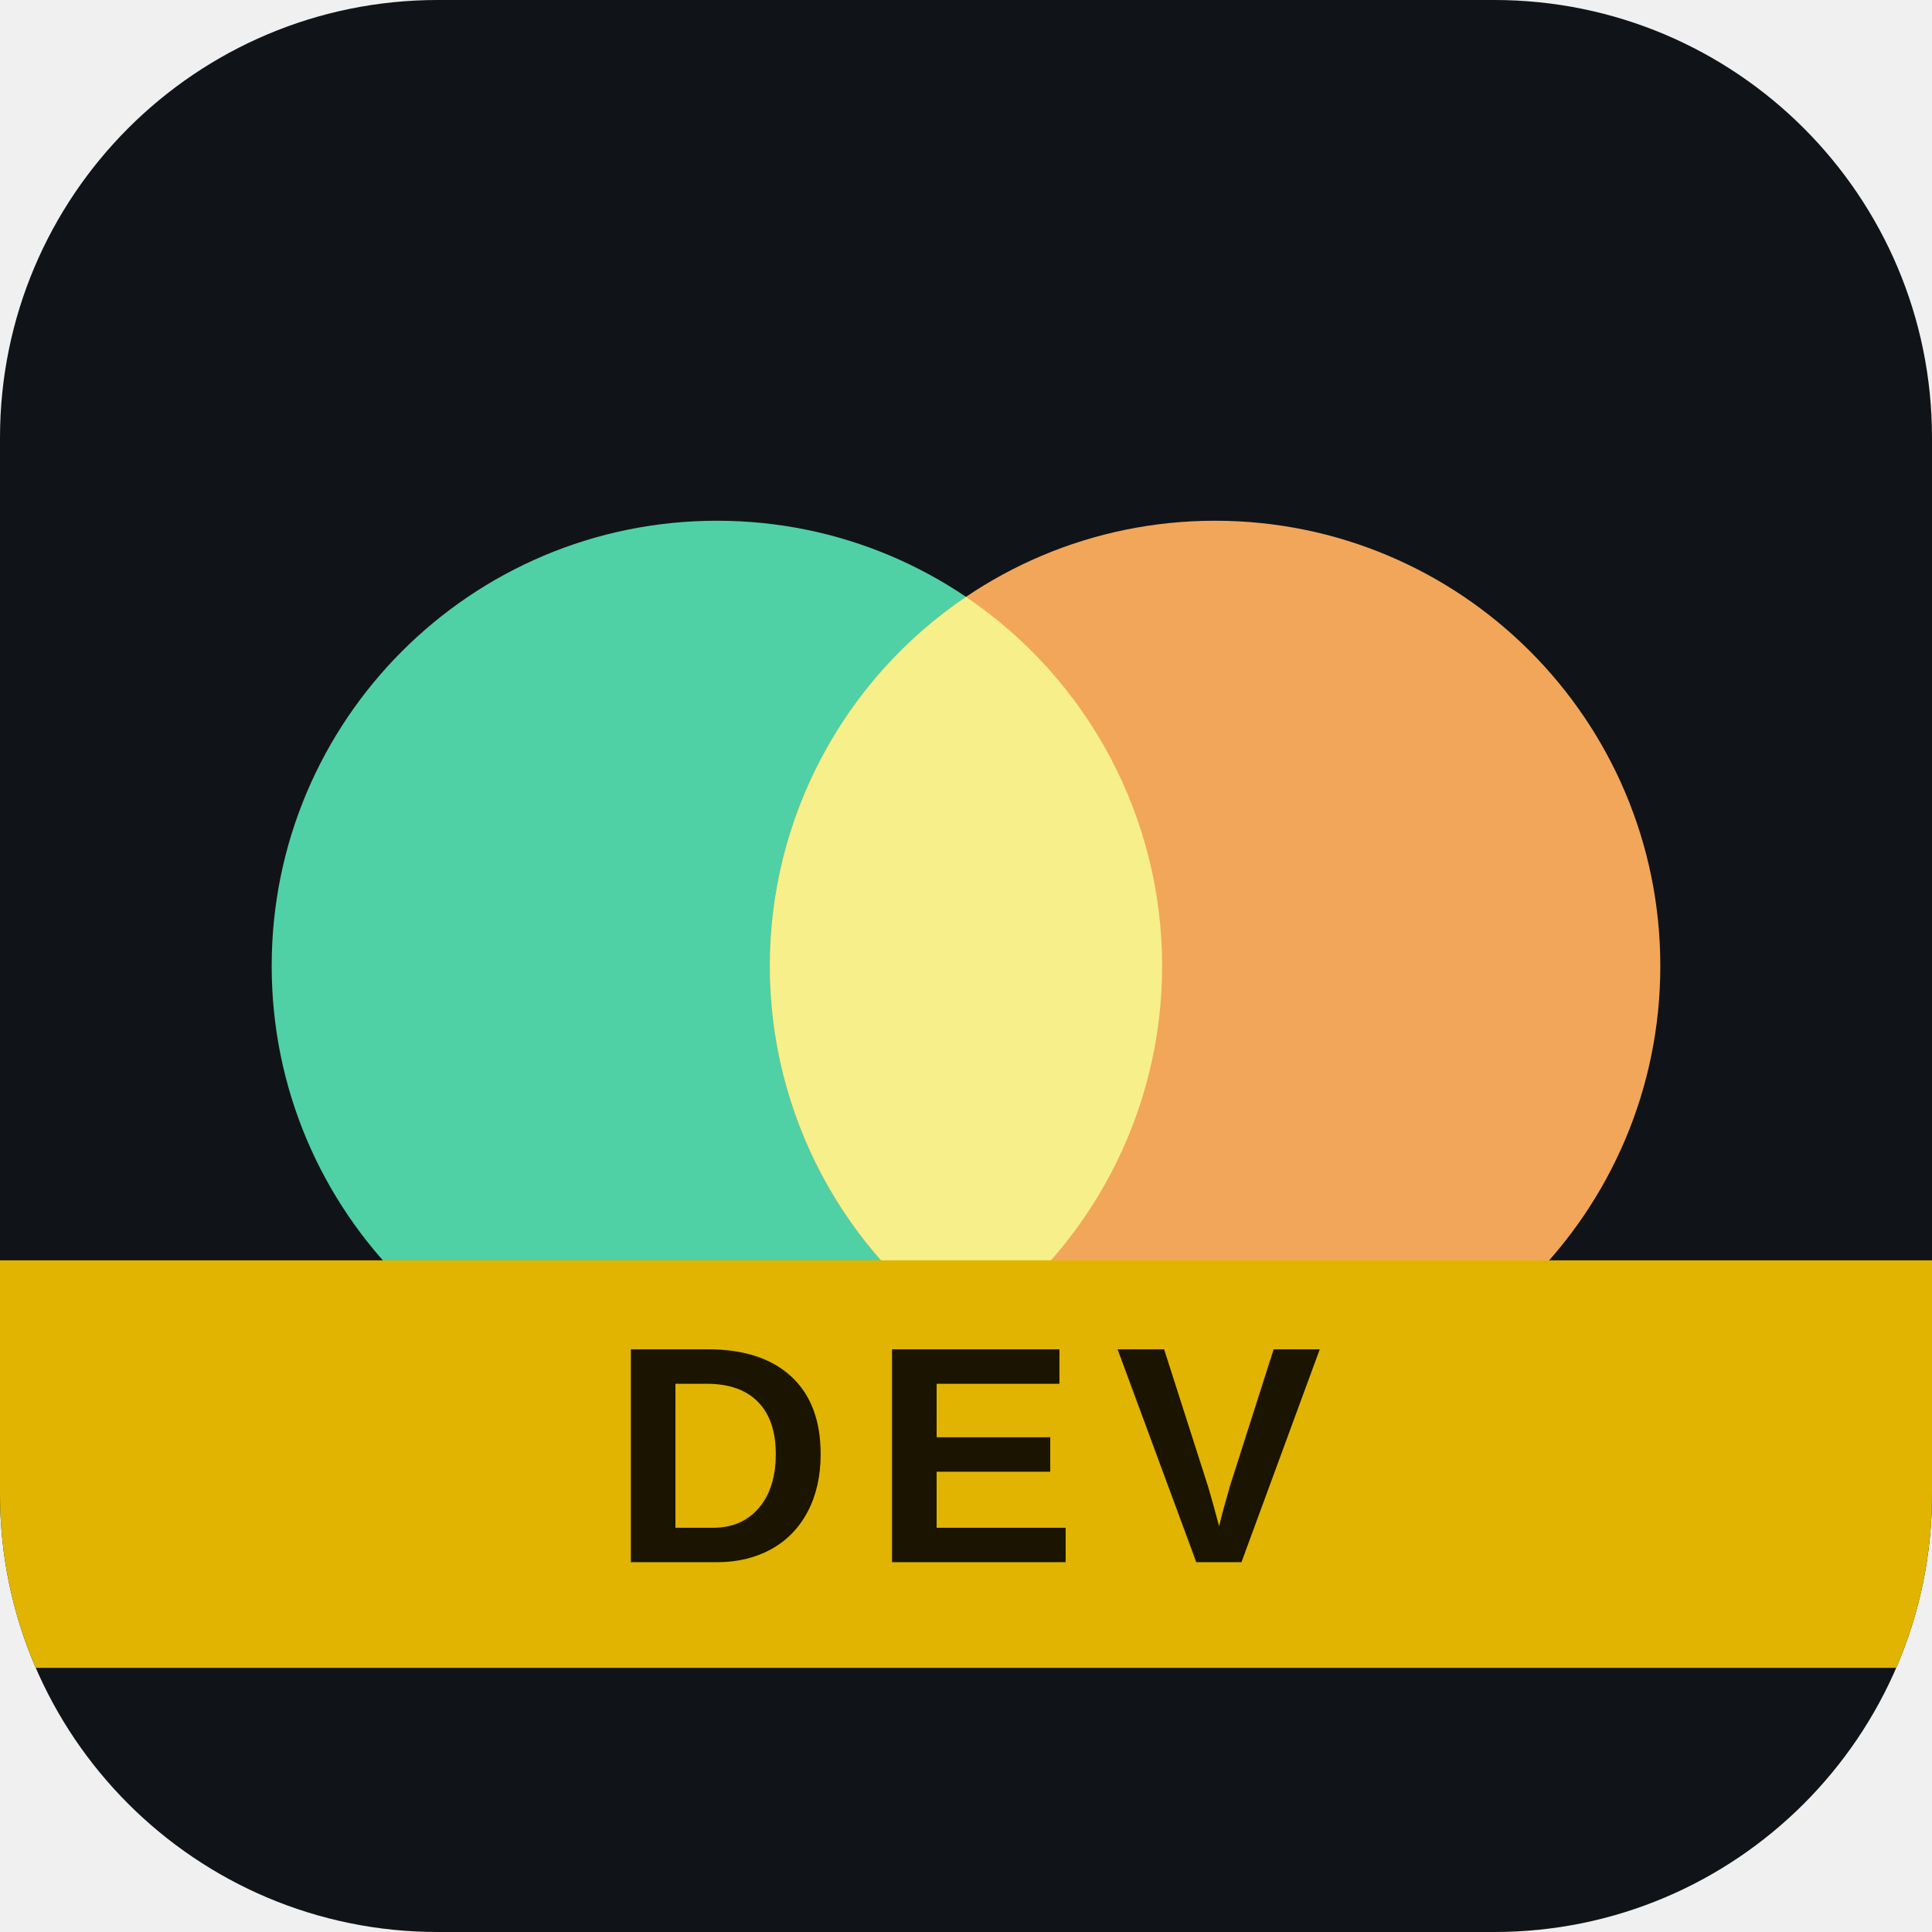
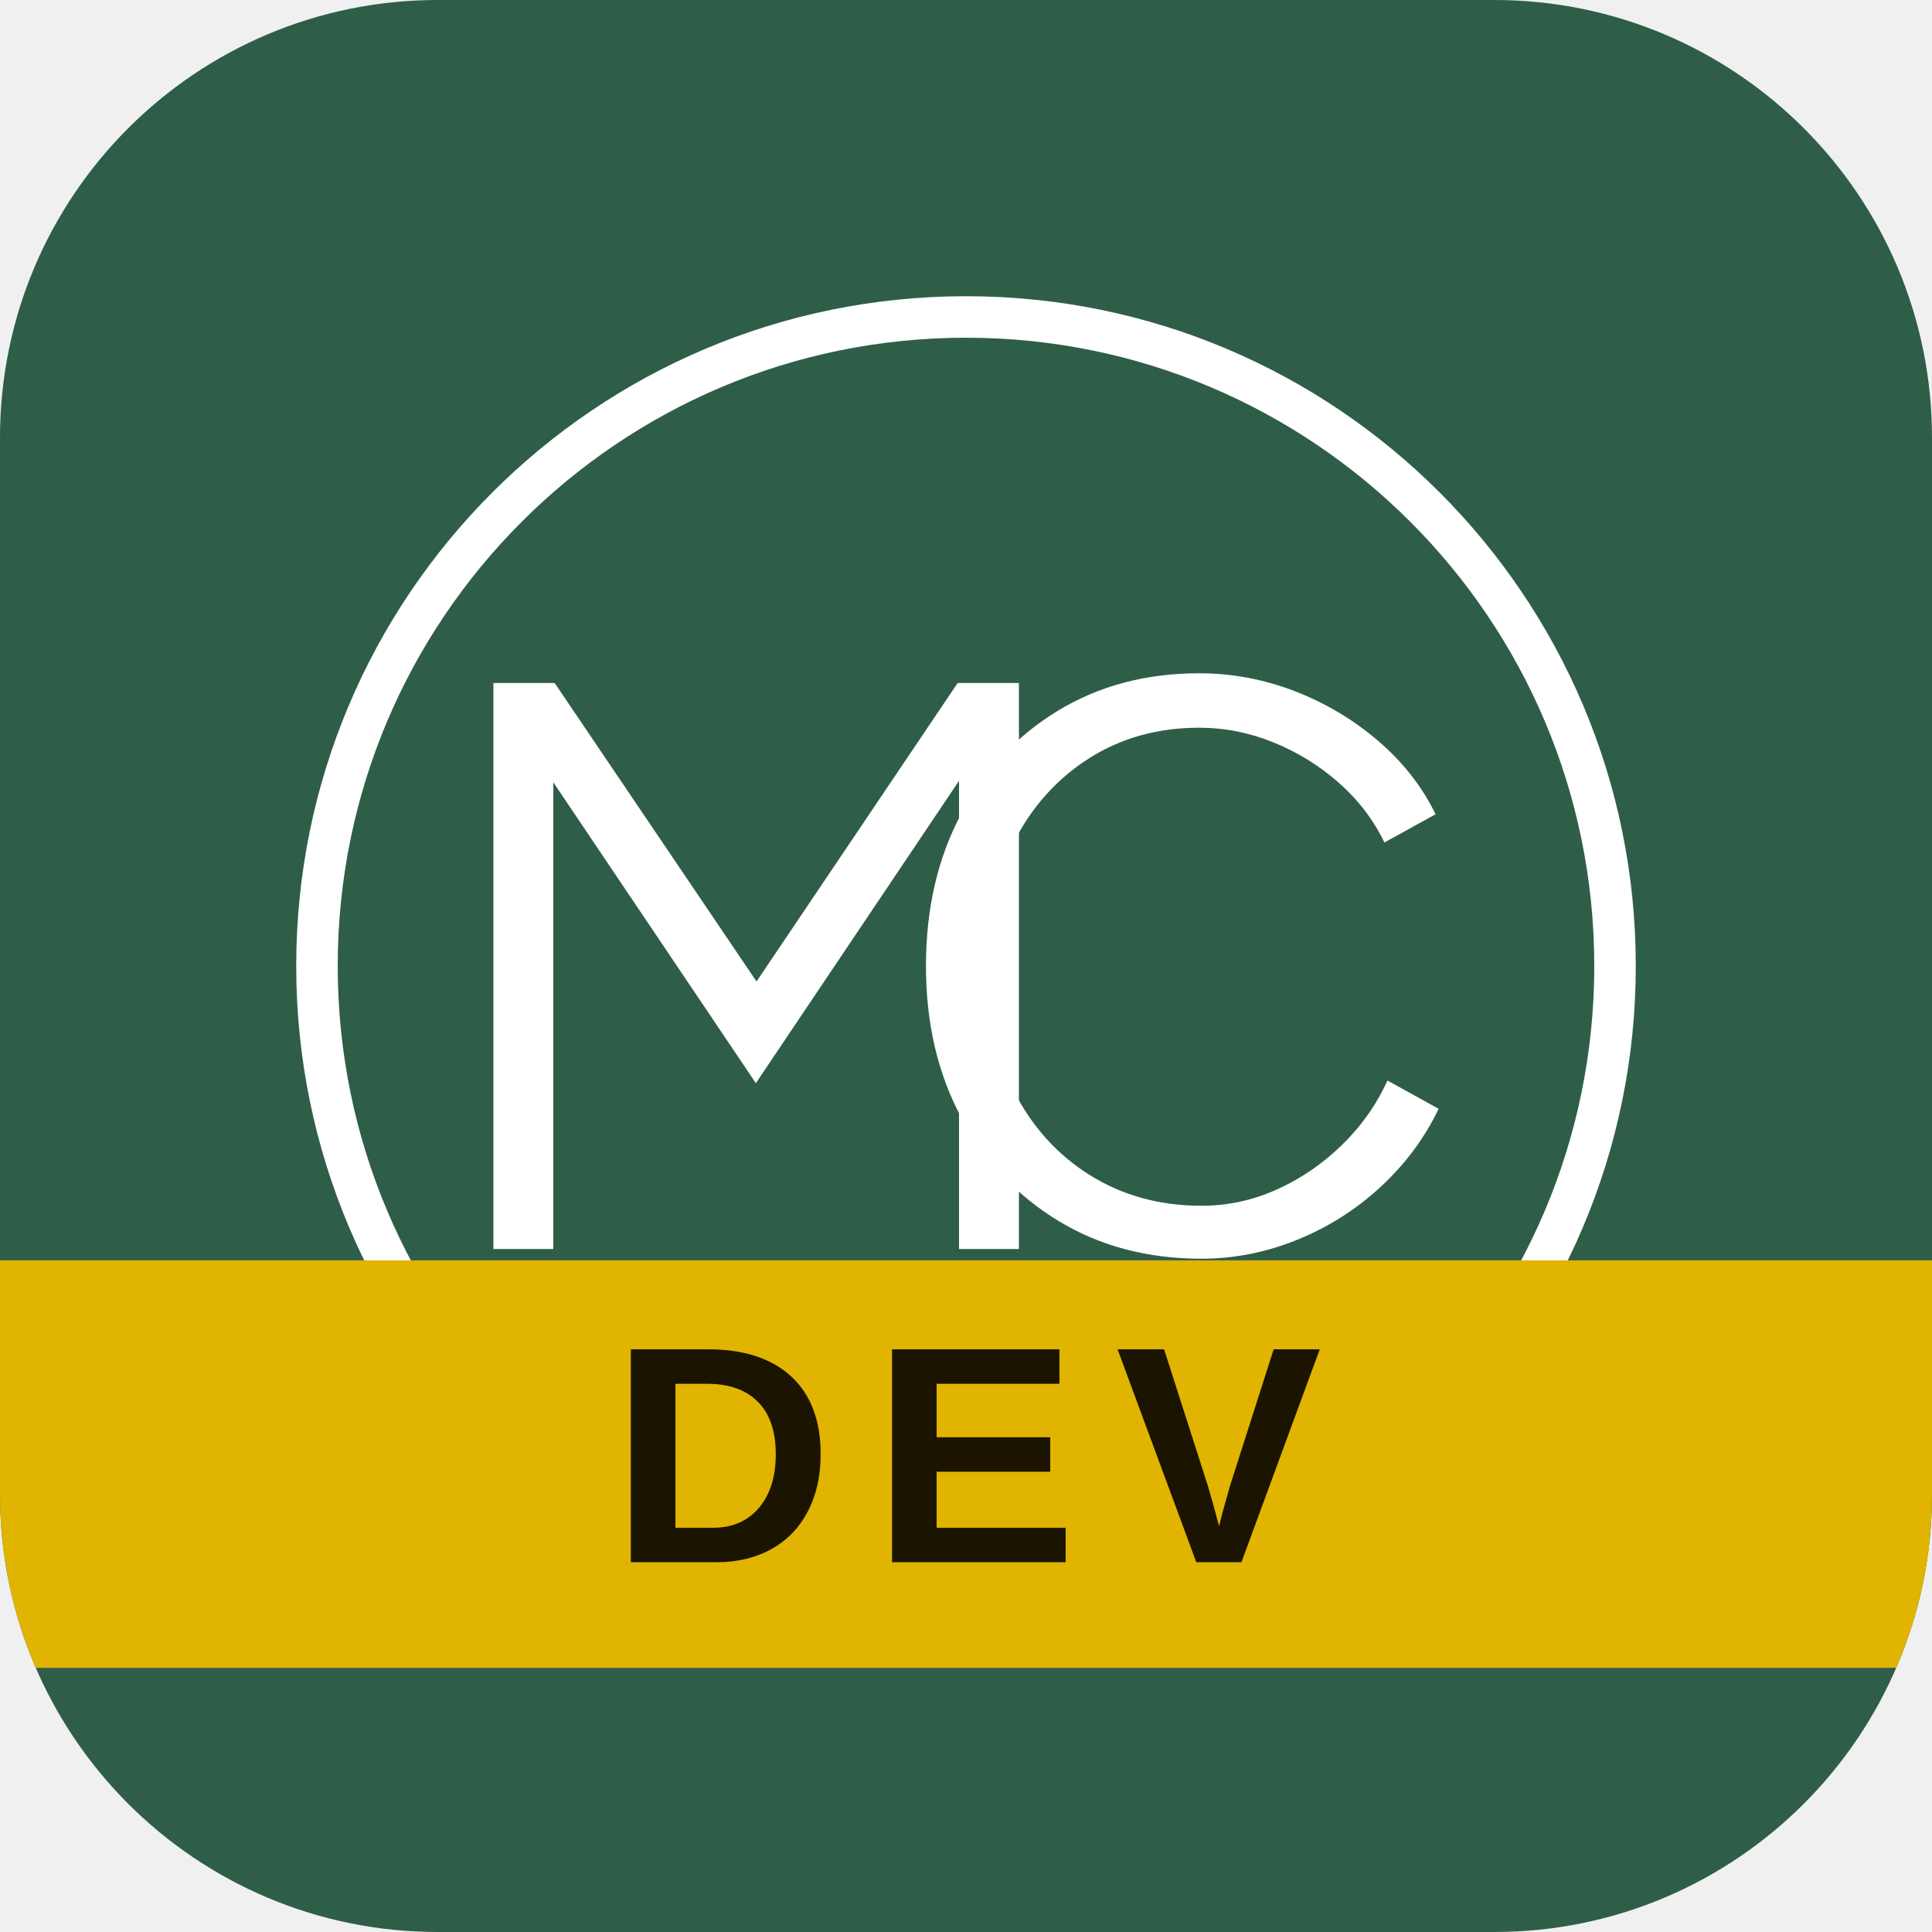
<svg xmlns="http://www.w3.org/2000/svg" viewBox="0 0 512 512">
  <defs>
    <clipPath id="tile">
      <rect width="512" height="512" rx="116" />
    </clipPath>
  </defs>
  <g clip-path="url(#tile)">
-     <rect width="512" height="512" fill="#101418" />
-     <circle cx="190" cy="256" r="118" fill="#4fd1a5" />
-     <circle cx="322" cy="256" r="118" fill="#f2a65a" />
-     <path d="M256,158.2 A118,118 0 0 0 256,353.8 A118,118 0 0 0 256,158.2 Z" fill="#f7ef8a" />
+     <rect width="512" height="512" rx="116" fill="#2f5e48" />
+     <circle cx="256" cy="256" r="172" fill="none" stroke="#ffffff" stroke-width="11" />
+     <g fill="#ffffff">
+       <path transform="translate(110.04 331.00) scale(0.21429 -0.21429)" d="M96.667 0V700H172.415L422.083 330.831L670.835 700H746.582V0H672.501V579.004L421.25 205.085L170.748 577.17V0Z" />
+       <path transform="translate(235.12 331.00) scale(0.21429 -0.21429)" d="M388.5 -12Q289 -12 212.167 34.5Q135.334 81 91.625 162.5Q47.917 244 47.917 350Q47.917 456 91.167 537.5Q134.417 619 210.792 665.5Q287.167 712 385.75 712Q446.583 712 503.791 689.958Q560.999 667.917 607.083 628.459Q653.166 589.001 678.166 537.668L614.918 502.752Q594.502 544.918 558.293 576.752Q522.084 608.585 477.459 626.627Q432.834 644.669 385.75 644.669Q309.249 644.669 249.707 606.877Q190.165 569.085 156.29 502.71Q122.415 436.334 122.415 350Q122.415 262.833 156.332 195.957Q190.248 129.082 250.749 91.29Q311.249 53.498 388.75 53.498Q436.917 53.498 481.459 73.414Q526.001 93.331 562.085 128.373Q598.168 163.415 618.668 208.332L681.916 173.416Q656.083 119.333 610.458 77.083Q564.833 34.833 507.083 11.417Q449.333 -12 388.5 -12Z" />
+     </g>
    <rect y="334" width="512" height="108" fill="#e0b400" />
    <text x="256" y="414" text-anchor="middle" fill="#1b1400" font-family="Arial, Helvetica, sans-serif" font-size="82" font-weight="800" letter-spacing="10">DEV</text>
  </g>
</svg>
